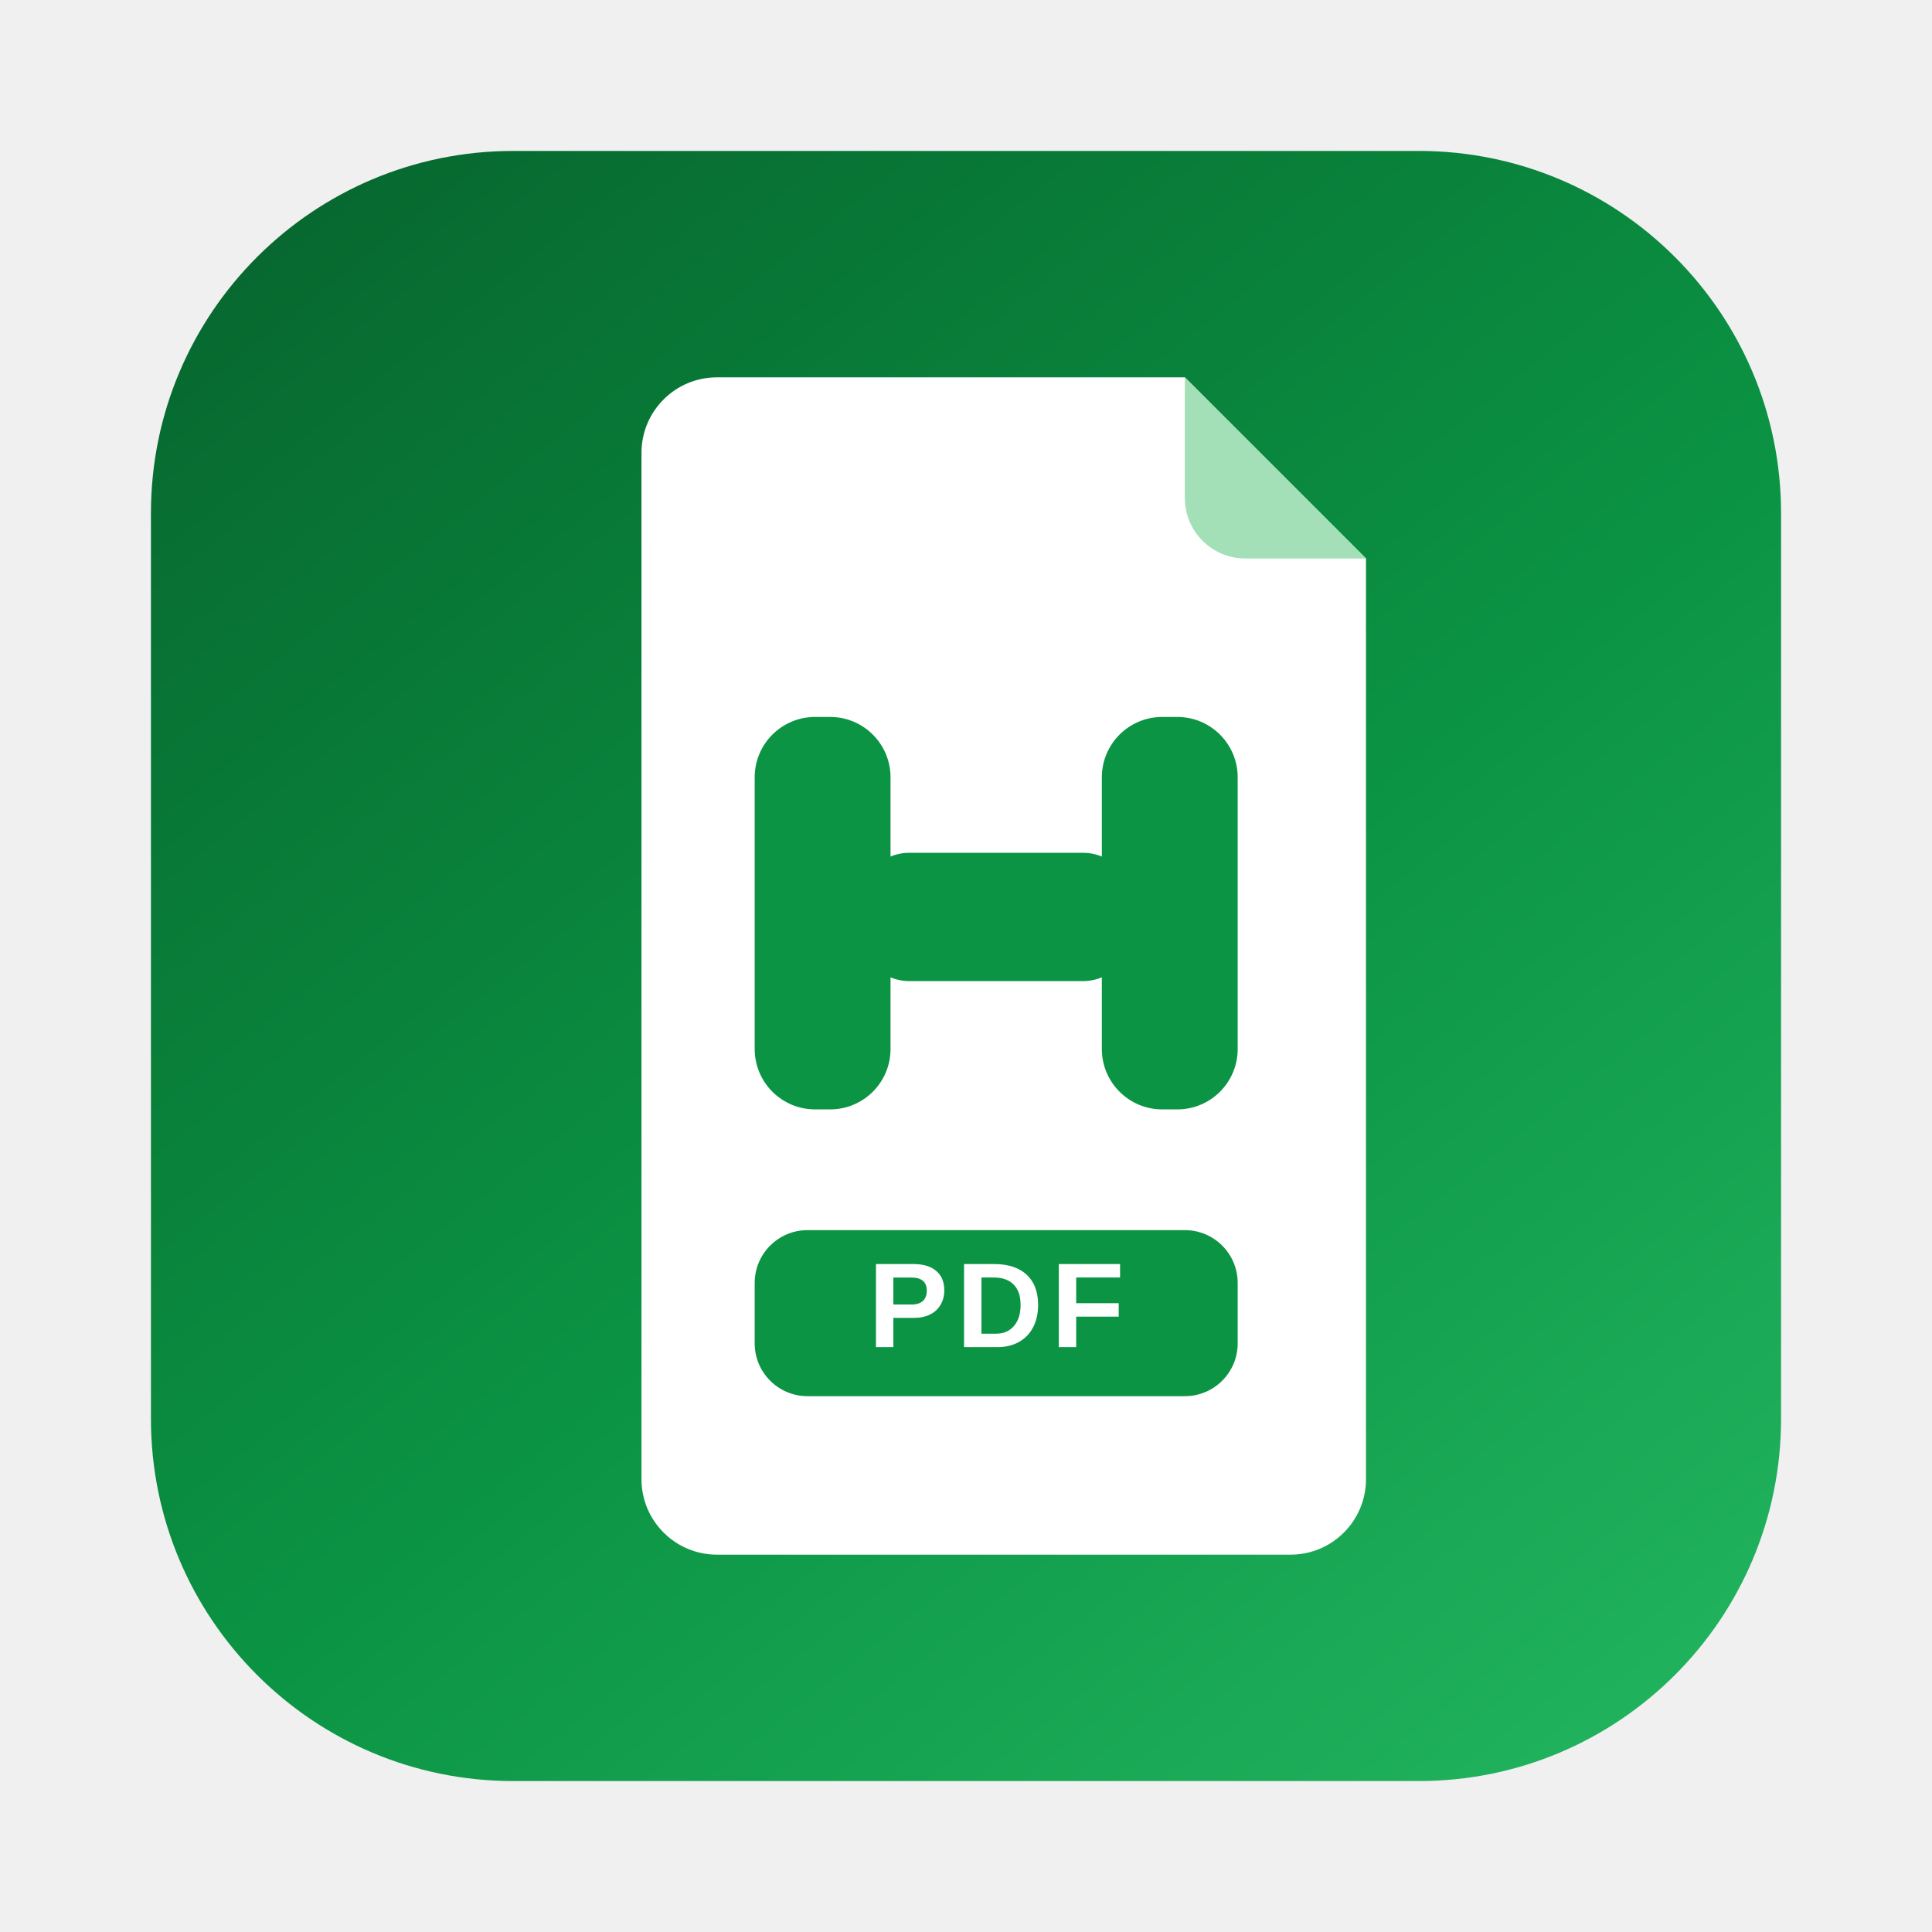
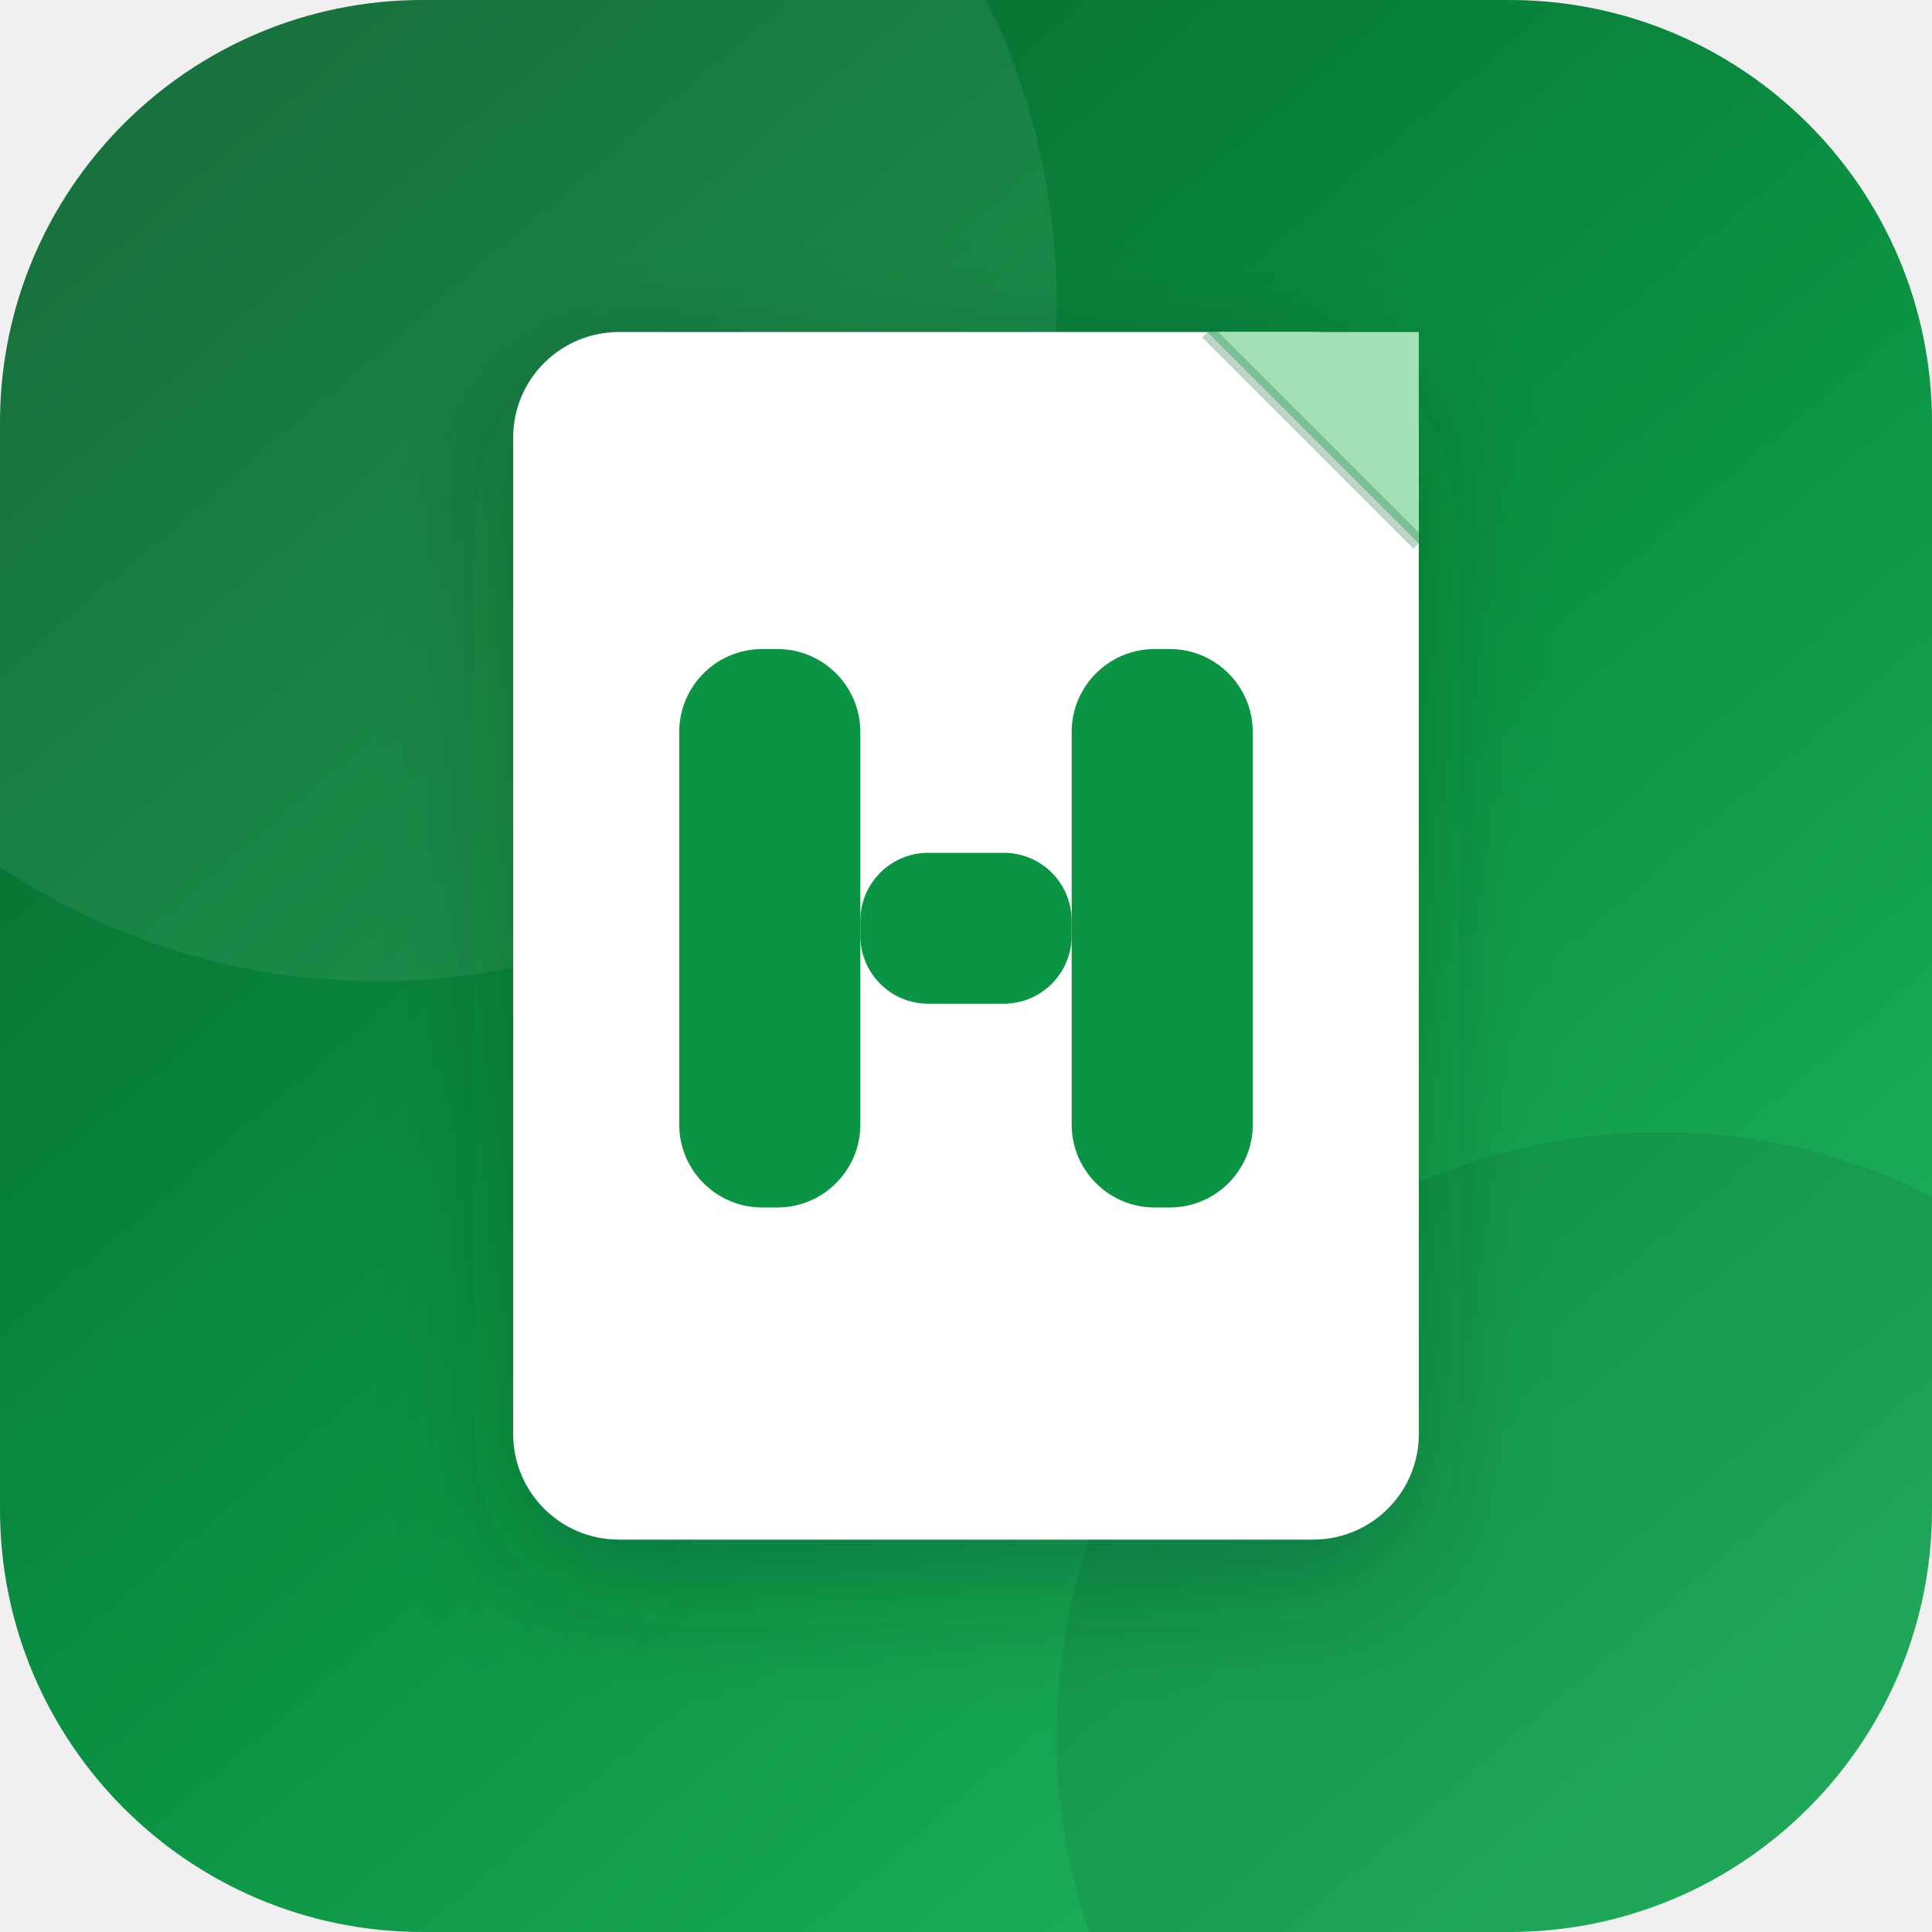
- <svg xmlns="http://www.w3.org/2000/svg" width="166" height="166" viewBox="0 0 512 512" fill="none">
+ <svg xmlns="http://www.w3.org/2000/svg" width="512" height="512" viewBox="0 0 512 512" fill="none">
  <defs>
-     <linearGradient id="hpdf-nobg-bg" x1="88" y1="44" x2="432" y2="478" gradientUnits="userSpaceOnUse">
+     <linearGradient id="bg" x1="64" y1="32" x2="448" y2="480" gradientUnits="userSpaceOnUse">
      <stop stop-color="#07682F" />
      <stop offset="0.55" stop-color="#0B9444" />
      <stop offset="1" stop-color="#22B45F" />
    </linearGradient>
-     <linearGradient id="hpdf-nobg-mark" x1="184" y1="190" x2="328" y2="306" gradientUnits="userSpaceOnUse">
-       <stop stop-color="#0b9444" />
-       <stop offset="1" stop-color="#0b9444" />
-     </linearGradient>
+     <filter id="shadow" x="90" y="50" width="332" height="400" filterUnits="userSpaceOnUse" color-interpolation-filters="sRGB">
+       <feDropShadow dx="0" dy="12" stdDeviation="16" flood-color="#022C22" flood-opacity="0.28" />
+     </filter>
+     <clipPath id="tile">
+       <rect width="512" height="512" rx="112" />
+     </clipPath>
  </defs>
-   <rect x="40" y="40" width="432" height="432" rx="96" fill="url(#hpdf-nobg-bg)" />
-   <path d="M170 120C170 108.954 178.954 100 190 100H314L362 148V392C362 403.046 353.046 412 342 412H190C178.954 412 170 403.046 170 392V120Z" fill="#FFFFFF" />
-   <path d="M314 100L362 148H330C321.163 148 314 140.837 314 132V100Z" fill="#A3E0B8" />
-   <rect x="200" y="190" width="36" height="104" rx="16" fill="url(#hpdf-nobg-mark)" />
-   <rect x="292" y="190" width="36" height="104" rx="16" fill="url(#hpdf-nobg-mark)" />
-   <rect x="228" y="226" width="72" height="34" rx="13" fill="url(#hpdf-nobg-mark)" />
-   <rect x="200" y="326" width="128" height="44" rx="14" fill="#0b9444" />
-   <text x="264" y="357" text-anchor="middle" font-family="Arial, Helvetica, sans-serif" font-weight="700" font-size="32" letter-spacing="2" fill="#FFFFFF">PDF</text>
+   <g clip-path="url(#tile)">
+     <rect width="512" height="512" fill="url(#bg)" />
+     <circle cx="100" cy="80" r="180" fill="#FFFFFF" fill-opacity="0.07" />
+     <circle cx="440" cy="460" r="160" fill="#022C22" fill-opacity="0.10" />
+     <rect x="136" y="88" width="240" height="320" rx="28" fill="#FFFFFF" filter="url(#shadow)" />
+     <path d="M320 88H376V144L320 88Z" fill="#A3E0B8" />
+     <path d="M320 88L376 144" stroke="#0B6B36" stroke-opacity="0.28" stroke-width="4" />
+     <rect x="180" y="172" width="48" height="148" rx="22" fill="#0B9444" />
+     <rect x="284" y="172" width="48" height="148" rx="22" fill="#0B9444" />
+     <rect x="228" y="226" width="56" height="40" rx="18" fill="#0B9444" />
+   </g>
</svg>
